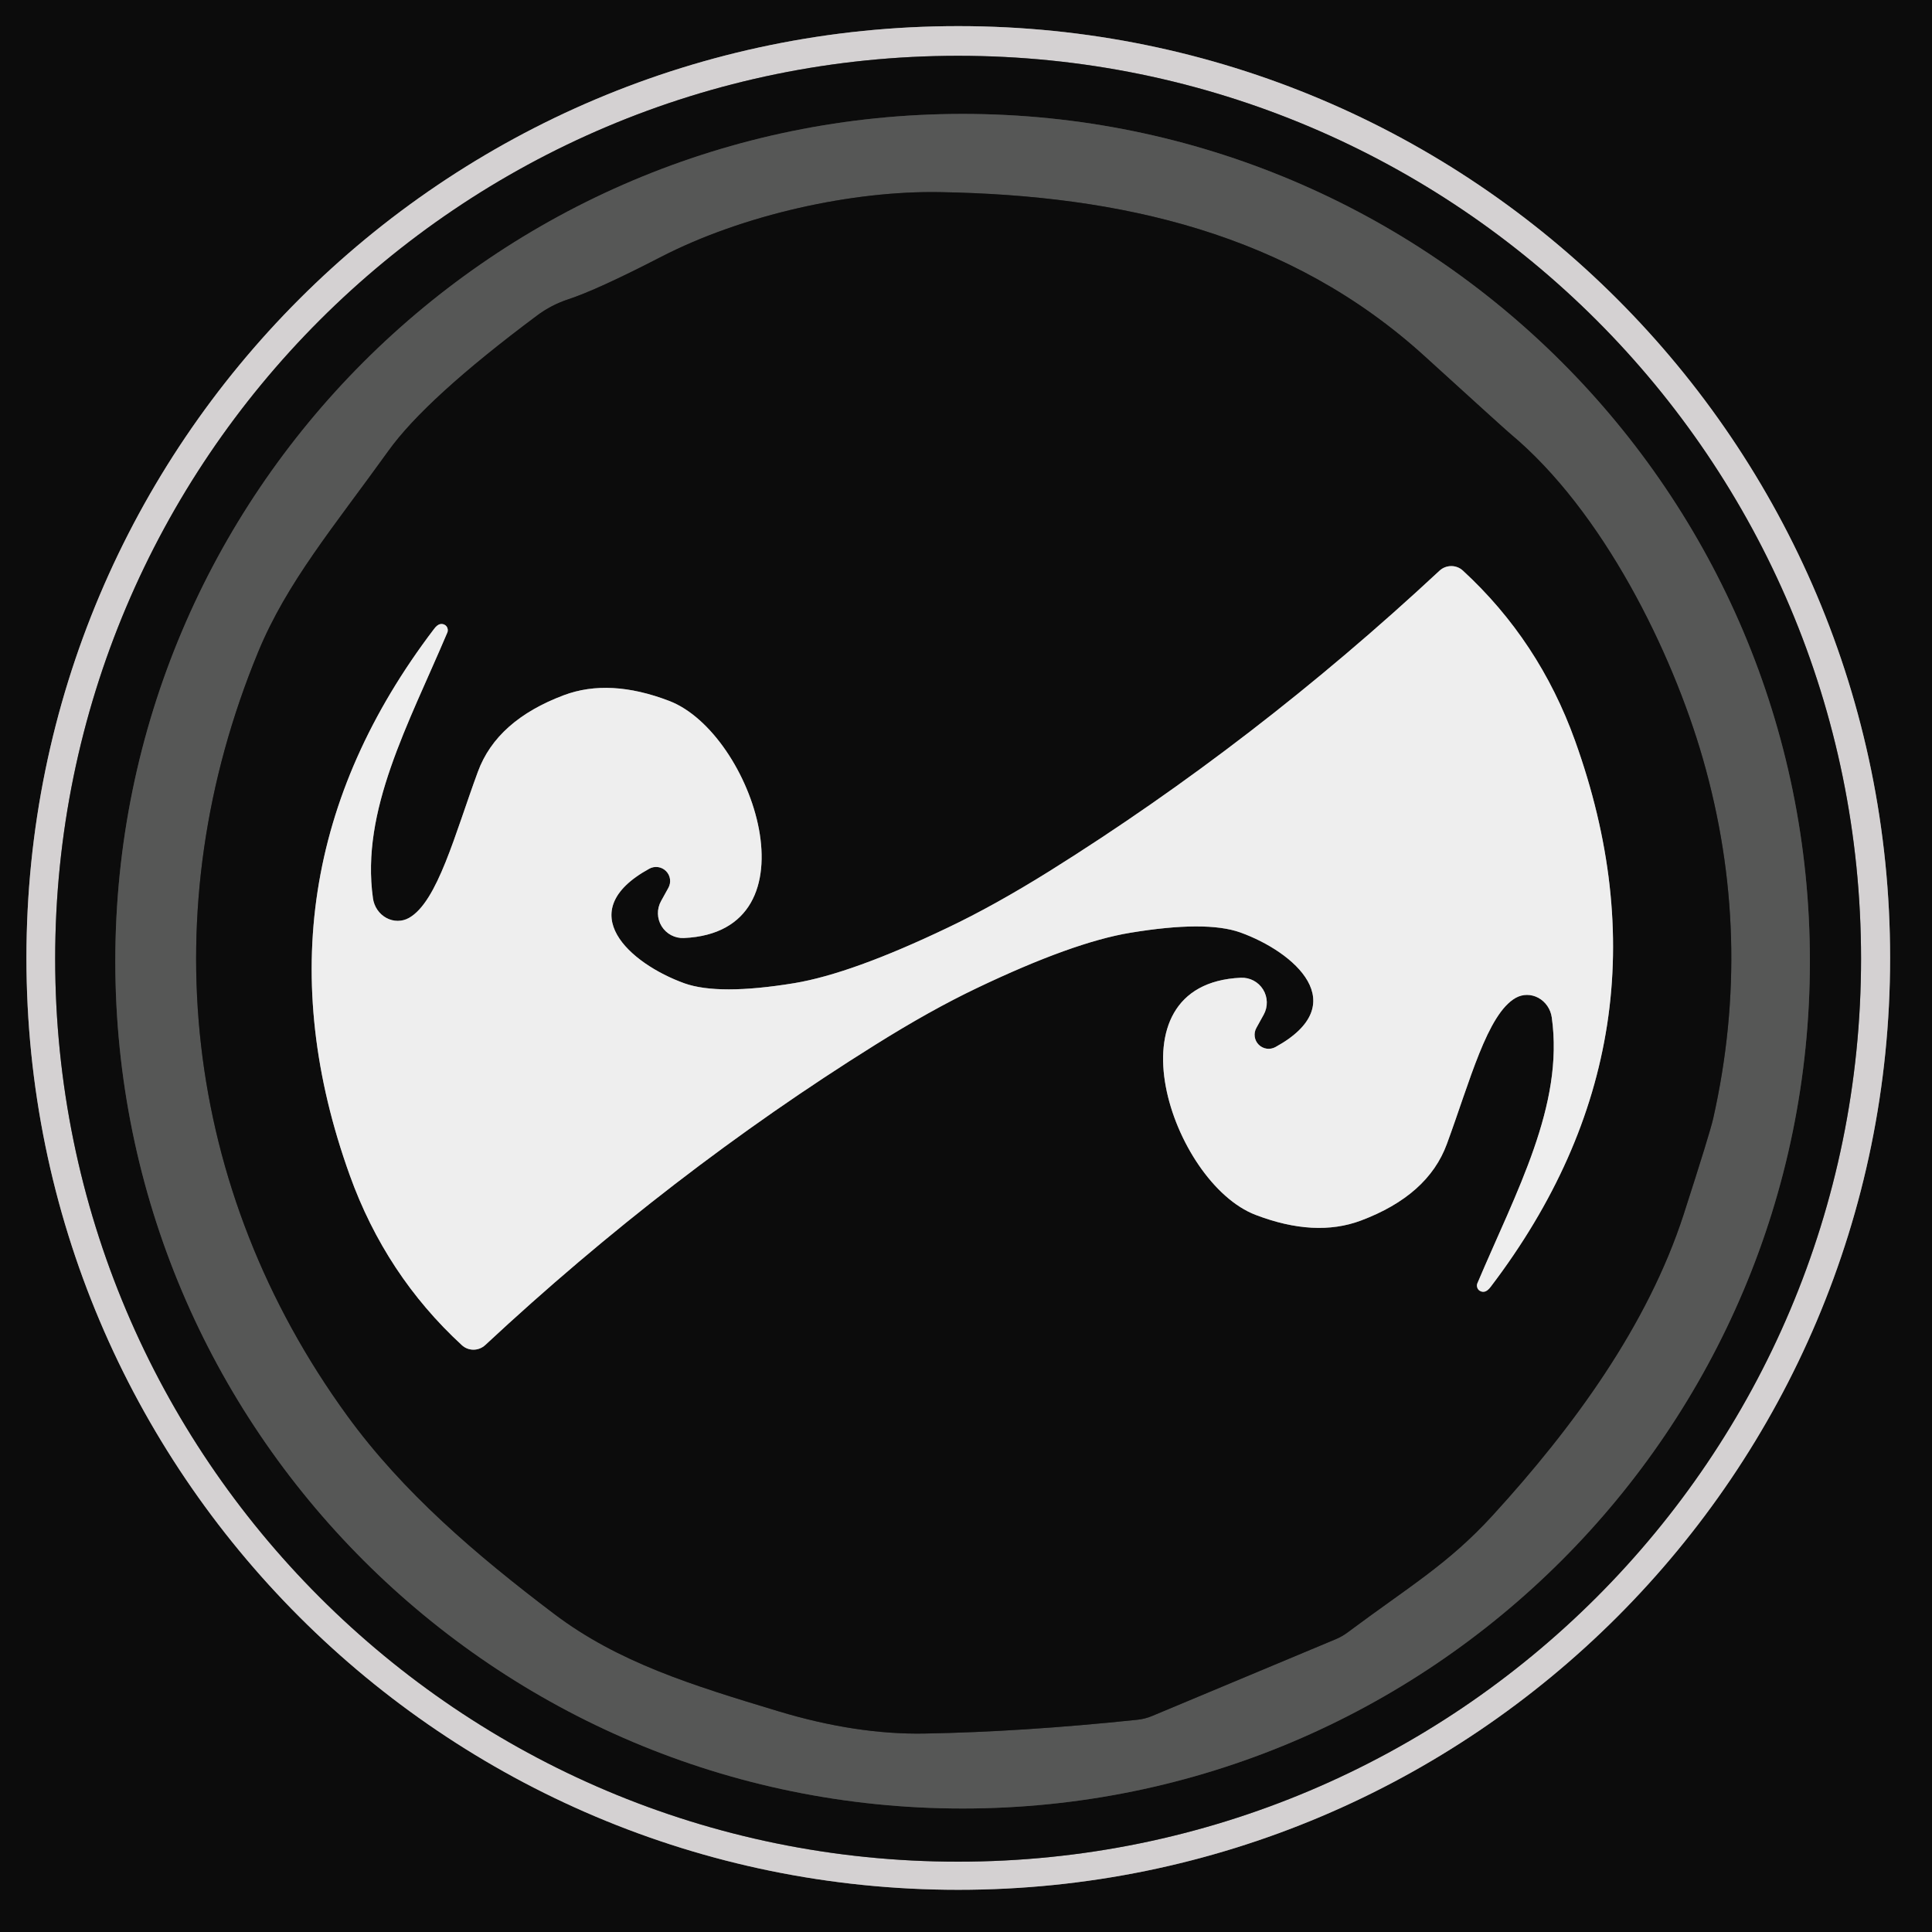
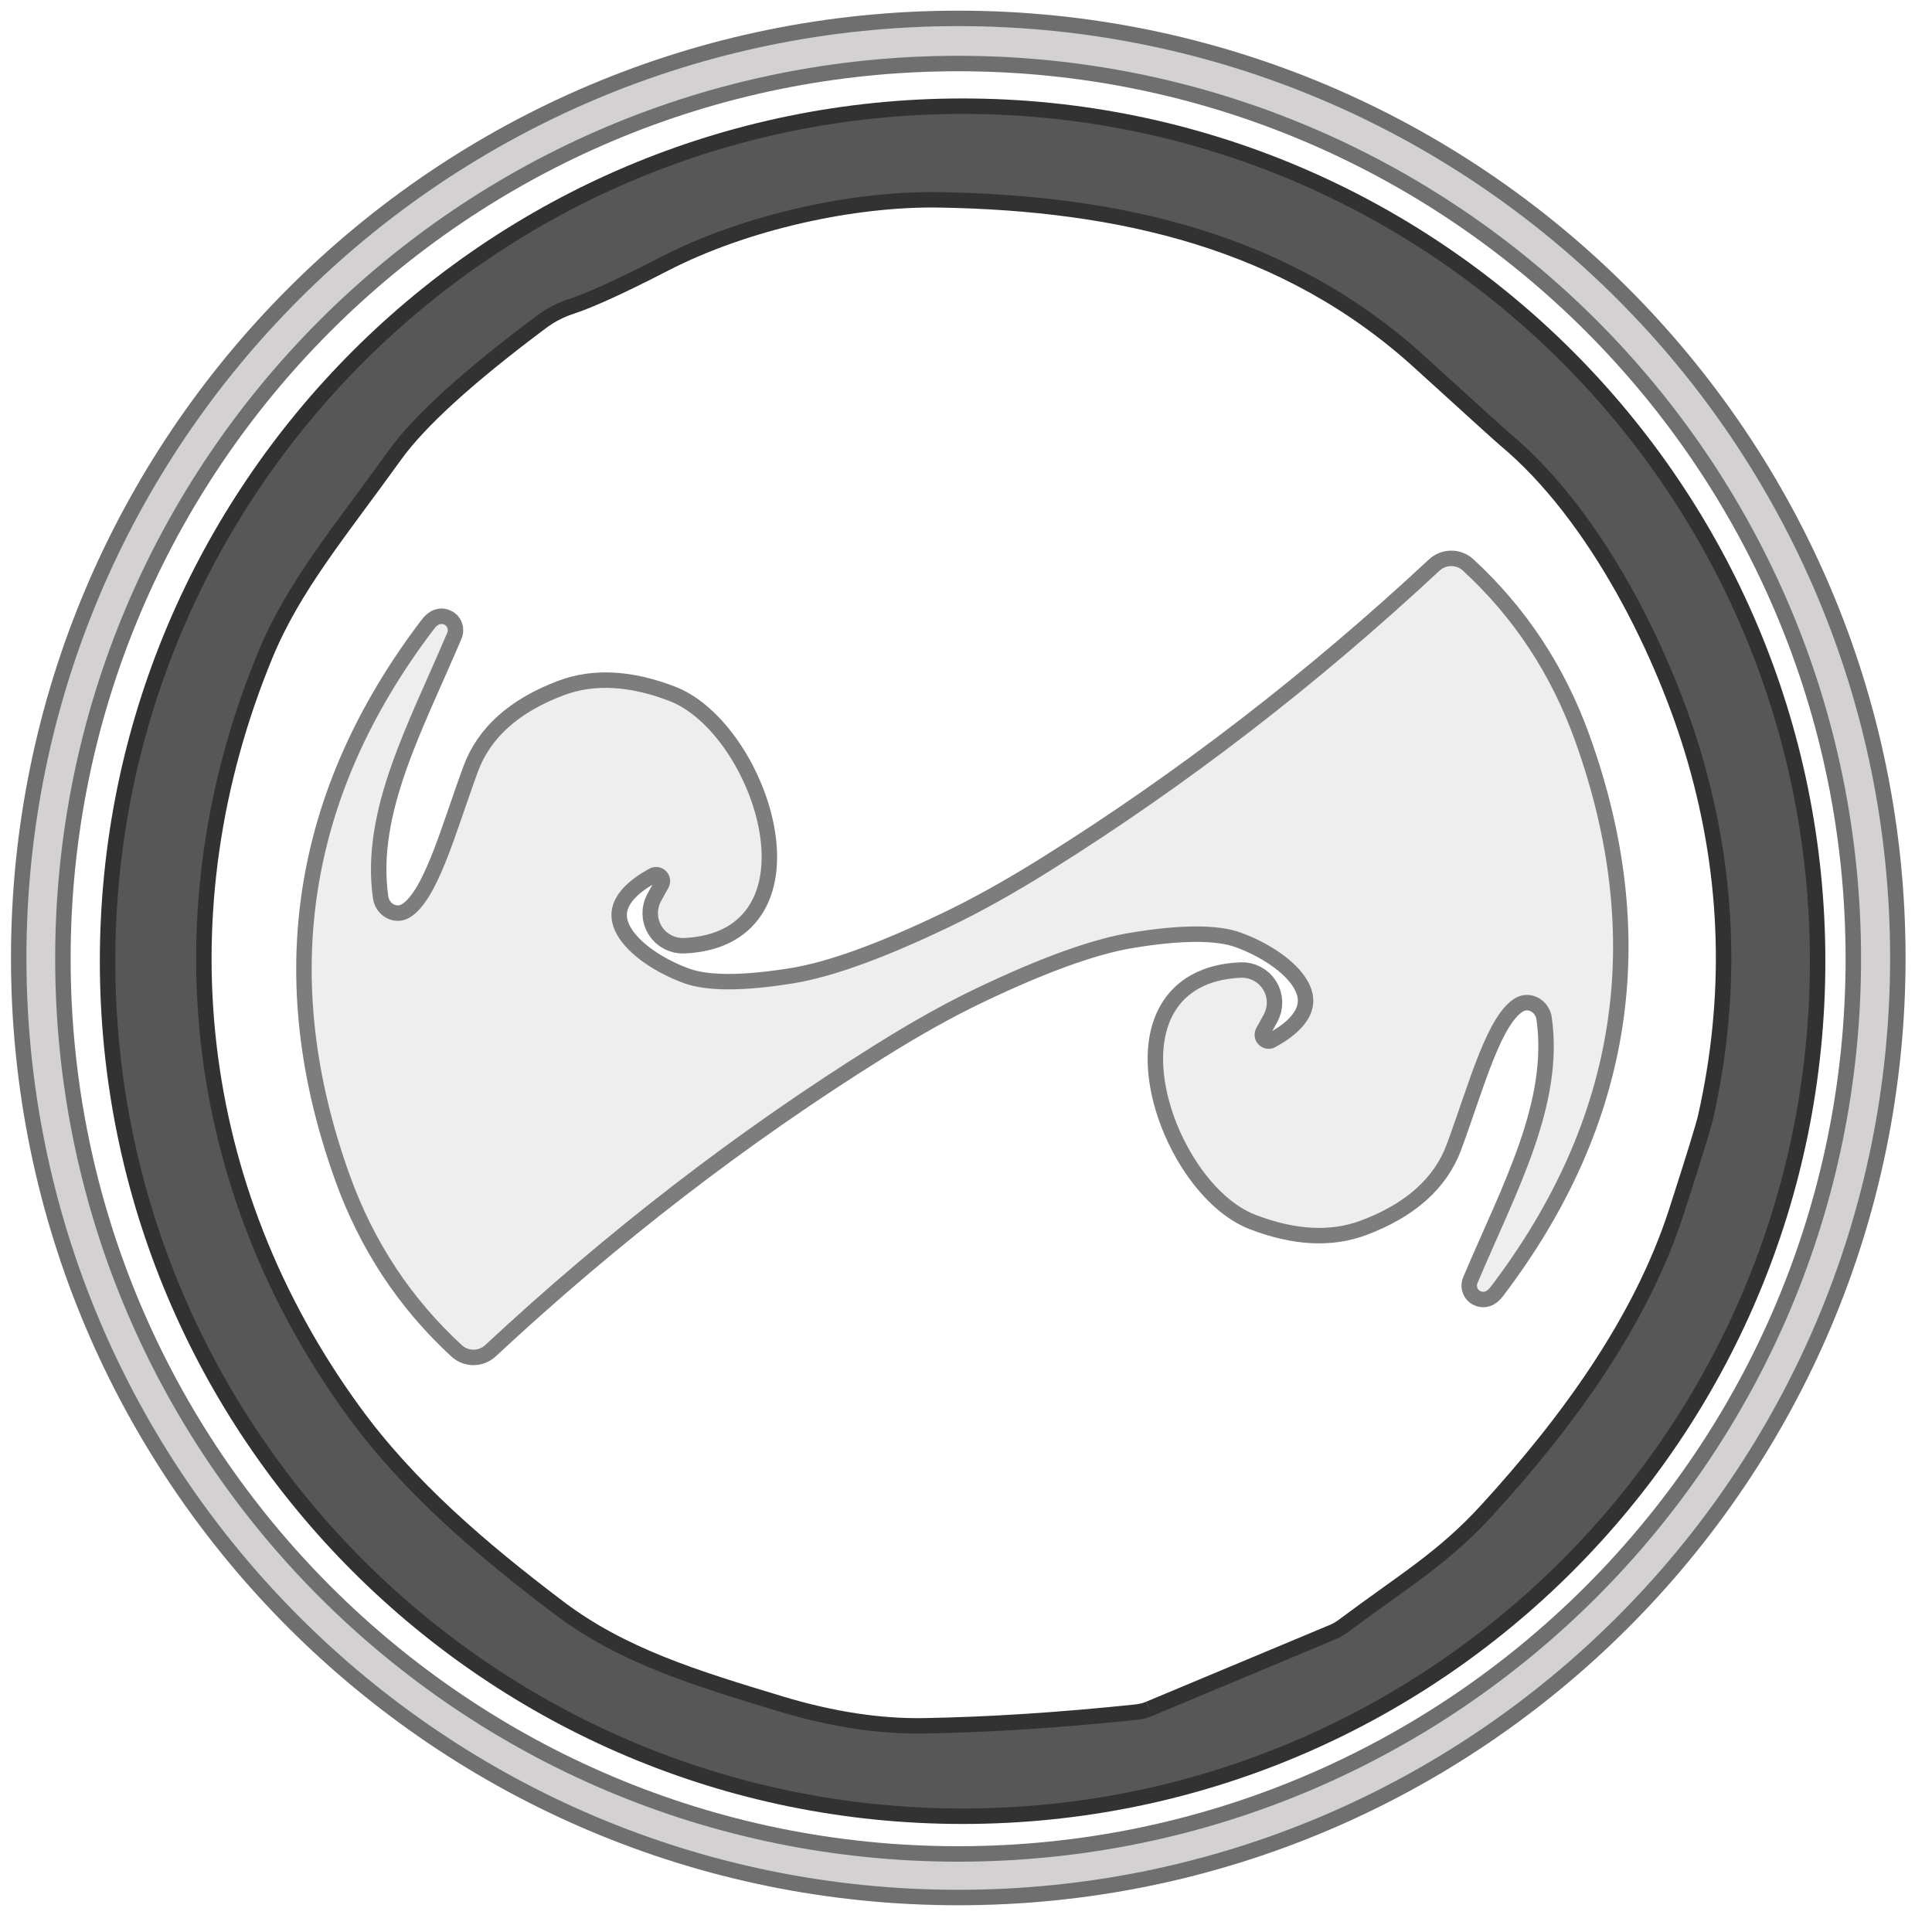
<svg xmlns="http://www.w3.org/2000/svg" version="1.1" viewBox="0.00 0.00 125.00 125.00">
  <g stroke-width="2.00" fill="none" stroke-linecap="butt">
    <path stroke="#706f6f" vector-effect="non-scaling-stroke" d="   M 122.29 61.98   A 60.29 60.29 0.0 0 0 62.00 1.69   A 60.29 60.29 0.0 0 0 1.71 61.98   A 60.29 60.29 0.0 0 0 62.00 122.27   A 60.29 60.29 0.0 0 0 122.29 61.98" />
    <path stroke="#706f6f" vector-effect="non-scaling-stroke" d="   M 120.41 62.03   A 58.42 58.42 0.0 0 0 61.99 3.61   A 58.42 58.42 0.0 0 0 3.57 62.03   A 58.42 58.42 0.0 0 0 61.99 120.45   A 58.42 58.42 0.0 0 0 120.41 62.03" />
    <path stroke="#313231" vector-effect="non-scaling-stroke" d="   M 117.10 62.19   A 54.82 54.82 0.0 0 0 62.28 7.37   A 54.82 54.82 0.0 0 0 7.46 62.19   A 54.82 54.82 0.0 0 0 62.28 117.01   A 54.82 54.82 0.0 0 0 117.10 62.19" />
    <path stroke="#313231" vector-effect="non-scaling-stroke" d="   M 74.55 111.02   L 86.46 106.04   A 3.76 3.55 -73.2 0 0 87.16 105.64   C 91.19 102.63 93.68 101.21 96.58 98.04   C 101.80 92.33 106.60 85.76 108.93 78.58   Q 110.62 73.34 110.84 72.38   Q 113.49 60.62 110.17 49.07   C 108.19 42.19 103.73 33.07 97.70 28.05   Q 97.21 27.63 92.20 23.07   C 83.43 15.08 72.47 12.63 60.82 12.43   C 55.19 12.33 48.09 13.87 42.73 16.64   Q 38.62 18.76 36.75 19.37   A 7.04 7.00 -72.4 0 0 34.74 20.42   Q 27.57 25.77 25.13 29.17   C 21.58 34.11 18.56 37.68 16.70 42.19   C 9.83 58.84 11.81 76.94 22.46 91.59   C 26.06 96.55 30.82 100.61 35.84 104.41   C 40.00 107.56 44.77 109.03 50.37 110.72   Q 55.41 112.24 59.82 112.16   Q 66.13 112.05 73.57 111.27   A 3.35 3.32 30.4 0 0 74.55 111.02" />
    <path stroke="#7d7d7d" vector-effect="non-scaling-stroke" d="   M 61.32 60.02   Q 55.11 62.99 51.39 63.61   Q 46.50 64.41 44.28 63.62   C 40.76 62.35 36.95 58.99 42.00 56.21   A 0.91 0.91 0.0 0 1 43.24 57.45   L 42.77 58.30   A 1.61 1.61 0.0 0 0 44.25 60.69   C 53.04 60.29 48.72 47.43 43.30 45.35   Q 39.44 43.87 36.48 44.98   Q 32.14 46.61 30.92 49.93   C 29.43 53.97 28.31 58.35 26.46 59.39   A 1.65 1.56 71.9 0 1 24.13 58.12   C 23.33 52.44 26.42 46.88 28.94 40.93   A 0.40 0.40 0.0 0 0 28.49 40.38   Q 28.29 40.41 28.07 40.71   Q 15.75 56.92 22.63 76.04   Q 24.95 82.49 29.88 87.03   A 1.12 1.11 -45.2 0 0 31.40 87.02   Q 43.33 75.91 56.61 67.61   Q 60.20 65.36 63.20 63.93   Q 69.42 60.96 73.13 60.35   Q 78.03 59.54 80.25 60.33   C 83.77 61.60 87.58 64.96 82.53 67.74   A 0.91 0.91 0.0 0 1 81.29 66.50   L 81.76 65.65   A 1.61 1.61 0.0 0 0 80.28 63.26   C 71.49 63.66 75.81 76.52 81.23 78.60   Q 85.09 80.08 88.05 78.97   Q 92.39 77.34 93.61 74.02   C 95.10 69.98 96.22 65.60 98.07 64.56   A 1.65 1.56 71.9 0 1 100.40 65.83   C 101.20 71.51 98.11 77.07 95.59 83.02   A 0.40 0.40 0.0 0 0 96.04 83.57   Q 96.24 83.54 96.46 83.24   Q 108.78 67.03 101.90 47.91   Q 99.58 41.46 94.65 36.92   A 1.12 1.11 -45.2 0 0 93.13 36.93   Q 81.20 48.04 67.92 56.35   Q 64.33 58.59 61.32 60.02" />
  </g>
-   <path fill="#0c0c0c" d="   M 125.00 0.00   L 125.00 125.00   L 0.00 125.00   L 0.00 0.00   L 125.00 0.00   Z   M 122.29 61.98   A 60.29 60.29 0.0 0 0 62.00 1.69   A 60.29 60.29 0.0 0 0 1.71 61.98   A 60.29 60.29 0.0 0 0 62.00 122.27   A 60.29 60.29 0.0 0 0 122.29 61.98   Z" />
+   <path fill="none" d="   M 125.00 0.00   L 125.00 125.00   L 0.00 125.00   L 0.00 0.00   L 125.00 0.00   Z   M 122.29 61.98   A 60.29 60.29 0.0 0 0 62.00 1.69   A 60.29 60.29 0.0 0 0 1.71 61.98   A 60.29 60.29 0.0 0 0 62.00 122.27   A 60.29 60.29 0.0 0 0 122.29 61.98   Z" />
  <path fill="#d4d1d2" d="   M 122.29 61.98   A 60.29 60.29 0.0 0 1 62.00 122.27   A 60.29 60.29 0.0 0 1 1.71 61.98   A 60.29 60.29 0.0 0 1 62.00 1.69   A 60.29 60.29 0.0 0 1 122.29 61.98   Z   M 120.41 62.03   A 58.42 58.42 0.0 0 0 61.99 3.61   A 58.42 58.42 0.0 0 0 3.57 62.03   A 58.42 58.42 0.0 0 0 61.99 120.45   A 58.42 58.42 0.0 0 0 120.41 62.03   Z" />
-   <path fill="#0c0c0c" d="   M 120.41 62.03   A 58.42 58.42 0.0 0 1 61.99 120.45   A 58.42 58.42 0.0 0 1 3.57 62.03   A 58.42 58.42 0.0 0 1 61.99 3.61   A 58.42 58.42 0.0 0 1 120.41 62.03   Z   M 117.10 62.19   A 54.82 54.82 0.0 0 0 62.28 7.37   A 54.82 54.82 0.0 0 0 7.46 62.19   A 54.82 54.82 0.0 0 0 62.28 117.01   A 54.82 54.82 0.0 0 0 117.10 62.19   Z" />
+   <path fill="none" d="   M 120.41 62.03   A 58.42 58.42 0.0 0 1 61.99 120.45   A 58.42 58.42 0.0 0 1 3.57 62.03   A 58.42 58.42 0.0 0 1 61.99 3.61   A 58.42 58.42 0.0 0 1 120.41 62.03   Z   M 117.10 62.19   A 54.82 54.82 0.0 0 0 62.28 7.37   A 54.82 54.82 0.0 0 0 7.46 62.19   A 54.82 54.82 0.0 0 0 62.28 117.01   A 54.82 54.82 0.0 0 0 117.10 62.19   Z" />
  <path fill="#565756" d="   M 117.10 62.19   A 54.82 54.82 0.0 0 1 62.28 117.01   A 54.82 54.82 0.0 0 1 7.46 62.19   A 54.82 54.82 0.0 0 1 62.28 7.37   A 54.82 54.82 0.0 0 1 117.10 62.19   Z   M 74.55 111.02   L 86.46 106.04   A 3.76 3.55 -73.2 0 0 87.16 105.64   C 91.19 102.63 93.68 101.21 96.58 98.04   C 101.80 92.33 106.60 85.76 108.93 78.58   Q 110.62 73.34 110.84 72.38   Q 113.49 60.62 110.17 49.07   C 108.19 42.19 103.73 33.07 97.70 28.05   Q 97.21 27.63 92.20 23.07   C 83.43 15.08 72.47 12.63 60.82 12.43   C 55.19 12.33 48.09 13.87 42.73 16.64   Q 38.62 18.76 36.75 19.37   A 7.04 7.00 -72.4 0 0 34.74 20.42   Q 27.57 25.77 25.13 29.17   C 21.58 34.11 18.56 37.68 16.70 42.19   C 9.83 58.84 11.81 76.94 22.46 91.59   C 26.06 96.55 30.82 100.61 35.84 104.41   C 40.00 107.56 44.77 109.03 50.37 110.72   Q 55.41 112.24 59.82 112.16   Q 66.13 112.05 73.57 111.27   A 3.35 3.32 30.4 0 0 74.55 111.02   Z" />
-   <path fill="#0c0c0c" d="   M 73.57 111.27   Q 66.13 112.05 59.82 112.16   Q 55.41 112.24 50.37 110.72   C 44.77 109.03 40.00 107.56 35.84 104.41   C 30.82 100.61 26.06 96.55 22.46 91.59   C 11.81 76.94 9.83 58.84 16.70 42.19   C 18.56 37.68 21.58 34.11 25.13 29.17   Q 27.57 25.77 34.74 20.42   A 7.04 7.00 -72.4 0 1 36.75 19.37   Q 38.62 18.76 42.73 16.64   C 48.09 13.87 55.19 12.33 60.82 12.43   C 72.47 12.63 83.43 15.08 92.20 23.07   Q 97.21 27.63 97.70 28.05   C 103.73 33.07 108.19 42.19 110.17 49.07   Q 113.49 60.62 110.84 72.38   Q 110.62 73.34 108.93 78.58   C 106.60 85.76 101.80 92.33 96.58 98.04   C 93.68 101.21 91.19 102.63 87.16 105.64   A 3.76 3.55 -73.2 0 1 86.46 106.04   L 74.55 111.02   A 3.35 3.32 30.4 0 1 73.57 111.27   Z   M 61.32 60.02   Q 55.11 62.99 51.39 63.61   Q 46.50 64.41 44.28 63.62   C 40.76 62.35 36.95 58.99 42.00 56.21   A 0.91 0.91 0.0 0 1 43.24 57.45   L 42.77 58.30   A 1.61 1.61 0.0 0 0 44.25 60.69   C 53.04 60.29 48.72 47.43 43.30 45.35   Q 39.44 43.87 36.48 44.98   Q 32.14 46.61 30.92 49.93   C 29.43 53.97 28.31 58.35 26.46 59.39   A 1.65 1.56 71.9 0 1 24.13 58.12   C 23.33 52.44 26.42 46.88 28.94 40.93   A 0.40 0.40 0.0 0 0 28.49 40.38   Q 28.29 40.41 28.07 40.71   Q 15.75 56.92 22.63 76.04   Q 24.95 82.49 29.88 87.03   A 1.12 1.11 -45.2 0 0 31.40 87.02   Q 43.33 75.91 56.61 67.61   Q 60.20 65.36 63.20 63.93   Q 69.42 60.96 73.13 60.35   Q 78.03 59.54 80.25 60.33   C 83.77 61.60 87.58 64.96 82.53 67.74   A 0.91 0.91 0.0 0 1 81.29 66.50   L 81.76 65.65   A 1.61 1.61 0.0 0 0 80.28 63.26   C 71.49 63.66 75.81 76.52 81.23 78.60   Q 85.09 80.08 88.05 78.97   Q 92.39 77.34 93.61 74.02   C 95.10 69.98 96.22 65.60 98.07 64.56   A 1.65 1.56 71.9 0 1 100.40 65.83   C 101.20 71.51 98.11 77.07 95.59 83.02   A 0.40 0.40 0.0 0 0 96.04 83.57   Q 96.24 83.54 96.46 83.24   Q 108.78 67.03 101.90 47.91   Q 99.58 41.46 94.65 36.92   A 1.12 1.11 -45.2 0 0 93.13 36.93   Q 81.20 48.04 67.92 56.35   Q 64.33 58.59 61.32 60.02   Z" />
+   <path fill="none" d="   M 73.57 111.27   Q 66.13 112.05 59.82 112.16   Q 55.41 112.24 50.37 110.72   C 44.77 109.03 40.00 107.56 35.84 104.41   C 30.82 100.61 26.06 96.55 22.46 91.59   C 11.81 76.94 9.83 58.84 16.70 42.19   C 18.56 37.68 21.58 34.11 25.13 29.17   Q 27.57 25.77 34.74 20.42   A 7.04 7.00 -72.4 0 1 36.75 19.37   Q 38.62 18.76 42.73 16.64   C 48.09 13.87 55.19 12.33 60.82 12.43   C 72.47 12.63 83.43 15.08 92.20 23.07   Q 97.21 27.63 97.70 28.05   C 103.73 33.07 108.19 42.19 110.17 49.07   Q 113.49 60.62 110.84 72.38   Q 110.62 73.34 108.93 78.58   C 106.60 85.76 101.80 92.33 96.58 98.04   C 93.68 101.21 91.19 102.63 87.16 105.64   A 3.76 3.55 -73.2 0 1 86.46 106.04   L 74.55 111.02   A 3.35 3.32 30.4 0 1 73.57 111.27   Z   M 61.32 60.02   Q 55.11 62.99 51.39 63.61   Q 46.50 64.41 44.28 63.62   C 40.76 62.35 36.95 58.99 42.00 56.21   A 0.91 0.91 0.0 0 1 43.24 57.45   L 42.77 58.30   A 1.61 1.61 0.0 0 0 44.25 60.69   C 53.04 60.29 48.72 47.43 43.30 45.35   Q 39.44 43.87 36.48 44.98   Q 32.14 46.61 30.92 49.93   C 29.43 53.97 28.31 58.35 26.46 59.39   A 1.65 1.56 71.9 0 1 24.13 58.12   C 23.33 52.44 26.42 46.88 28.94 40.93   A 0.40 0.40 0.0 0 0 28.49 40.38   Q 28.29 40.41 28.07 40.71   Q 15.75 56.92 22.63 76.04   Q 24.95 82.49 29.88 87.03   A 1.12 1.11 -45.2 0 0 31.40 87.02   Q 43.33 75.91 56.61 67.61   Q 60.20 65.36 63.20 63.93   Q 69.42 60.96 73.13 60.35   Q 78.03 59.54 80.25 60.33   C 83.77 61.60 87.58 64.96 82.53 67.74   A 0.91 0.91 0.0 0 1 81.29 66.50   L 81.76 65.65   A 1.61 1.61 0.0 0 0 80.28 63.26   C 71.49 63.66 75.81 76.52 81.23 78.60   Q 85.09 80.08 88.05 78.97   Q 92.39 77.34 93.61 74.02   C 95.10 69.98 96.22 65.60 98.07 64.56   A 1.65 1.56 71.9 0 1 100.40 65.83   C 101.20 71.51 98.11 77.07 95.59 83.02   A 0.40 0.40 0.0 0 0 96.04 83.57   Q 96.24 83.54 96.46 83.24   Q 108.78 67.03 101.90 47.91   Q 99.58 41.46 94.65 36.92   A 1.12 1.11 -45.2 0 0 93.13 36.93   Q 81.20 48.04 67.92 56.35   Q 64.33 58.59 61.32 60.02   Z" />
  <path fill="#eeeeee" d="   M 63.20 63.93   Q 60.20 65.36 56.61 67.61   Q 43.33 75.91 31.40 87.02   A 1.12 1.11 -45.2 0 1 29.88 87.03   Q 24.95 82.49 22.63 76.04   Q 15.75 56.92 28.07 40.71   Q 28.29 40.41 28.49 40.38   A 0.40 0.40 0.0 0 1 28.94 40.93   C 26.42 46.88 23.33 52.44 24.13 58.12   A 1.65 1.56 71.9 0 0 26.46 59.39   C 28.31 58.35 29.43 53.97 30.92 49.93   Q 32.14 46.61 36.48 44.98   Q 39.44 43.87 43.30 45.35   C 48.72 47.43 53.04 60.29 44.25 60.69   A 1.61 1.61 0.0 0 1 42.77 58.30   L 43.24 57.45   A 0.91 0.91 0.0 0 0 42.00 56.21   C 36.95 58.99 40.76 62.35 44.28 63.62   Q 46.50 64.41 51.39 63.61   Q 55.11 62.99 61.32 60.02   Q 64.33 58.59 67.92 56.35   Q 81.20 48.04 93.13 36.93   A 1.12 1.11 -45.2 0 1 94.65 36.92   Q 99.58 41.46 101.90 47.91   Q 108.78 67.03 96.46 83.24   Q 96.24 83.54 96.04 83.57   A 0.40 0.40 0.0 0 1 95.59 83.02   C 98.11 77.07 101.20 71.51 100.40 65.83   A 1.65 1.56 71.9 0 0 98.07 64.56   C 96.22 65.60 95.10 69.98 93.61 74.02   Q 92.39 77.34 88.05 78.97   Q 85.09 80.08 81.23 78.60   C 75.81 76.52 71.49 63.66 80.28 63.26   A 1.61 1.61 0.0 0 1 81.76 65.65   L 81.29 66.50   A 0.91 0.91 0.0 0 0 82.53 67.74   C 87.58 64.96 83.77 61.60 80.25 60.33   Q 78.03 59.54 73.13 60.35   Q 69.42 60.96 63.20 63.93   Z" />
</svg>
